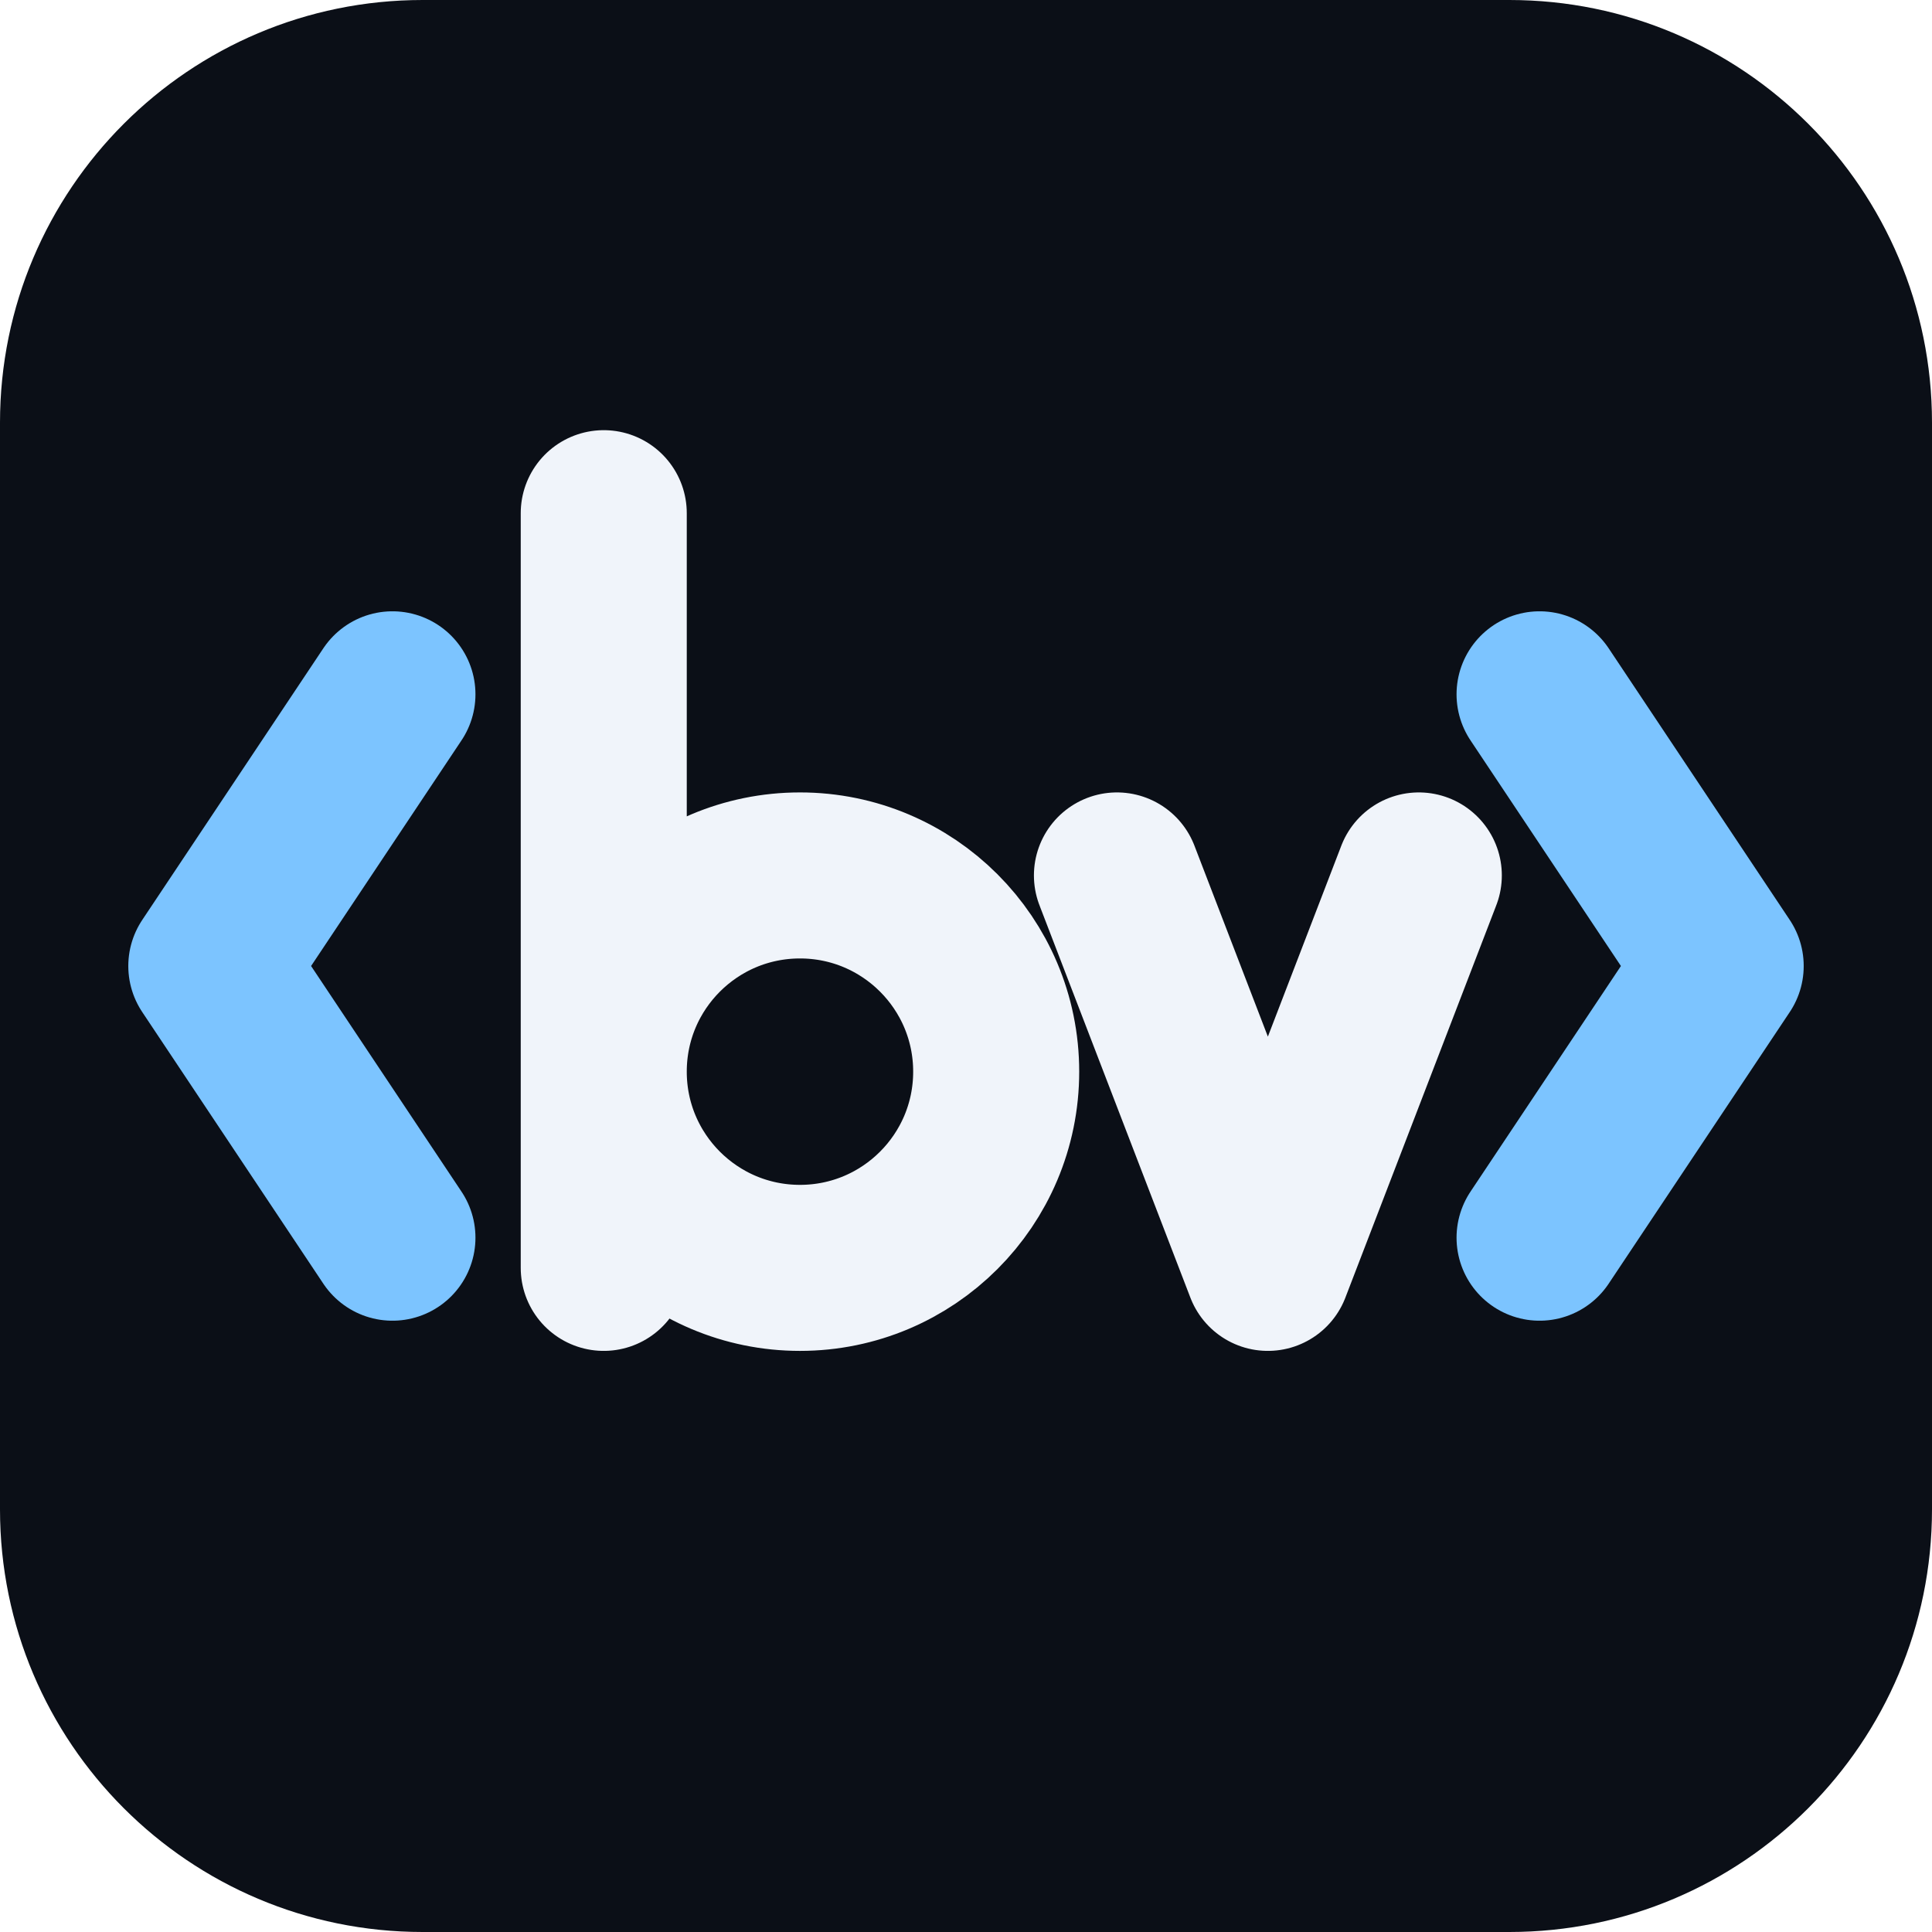
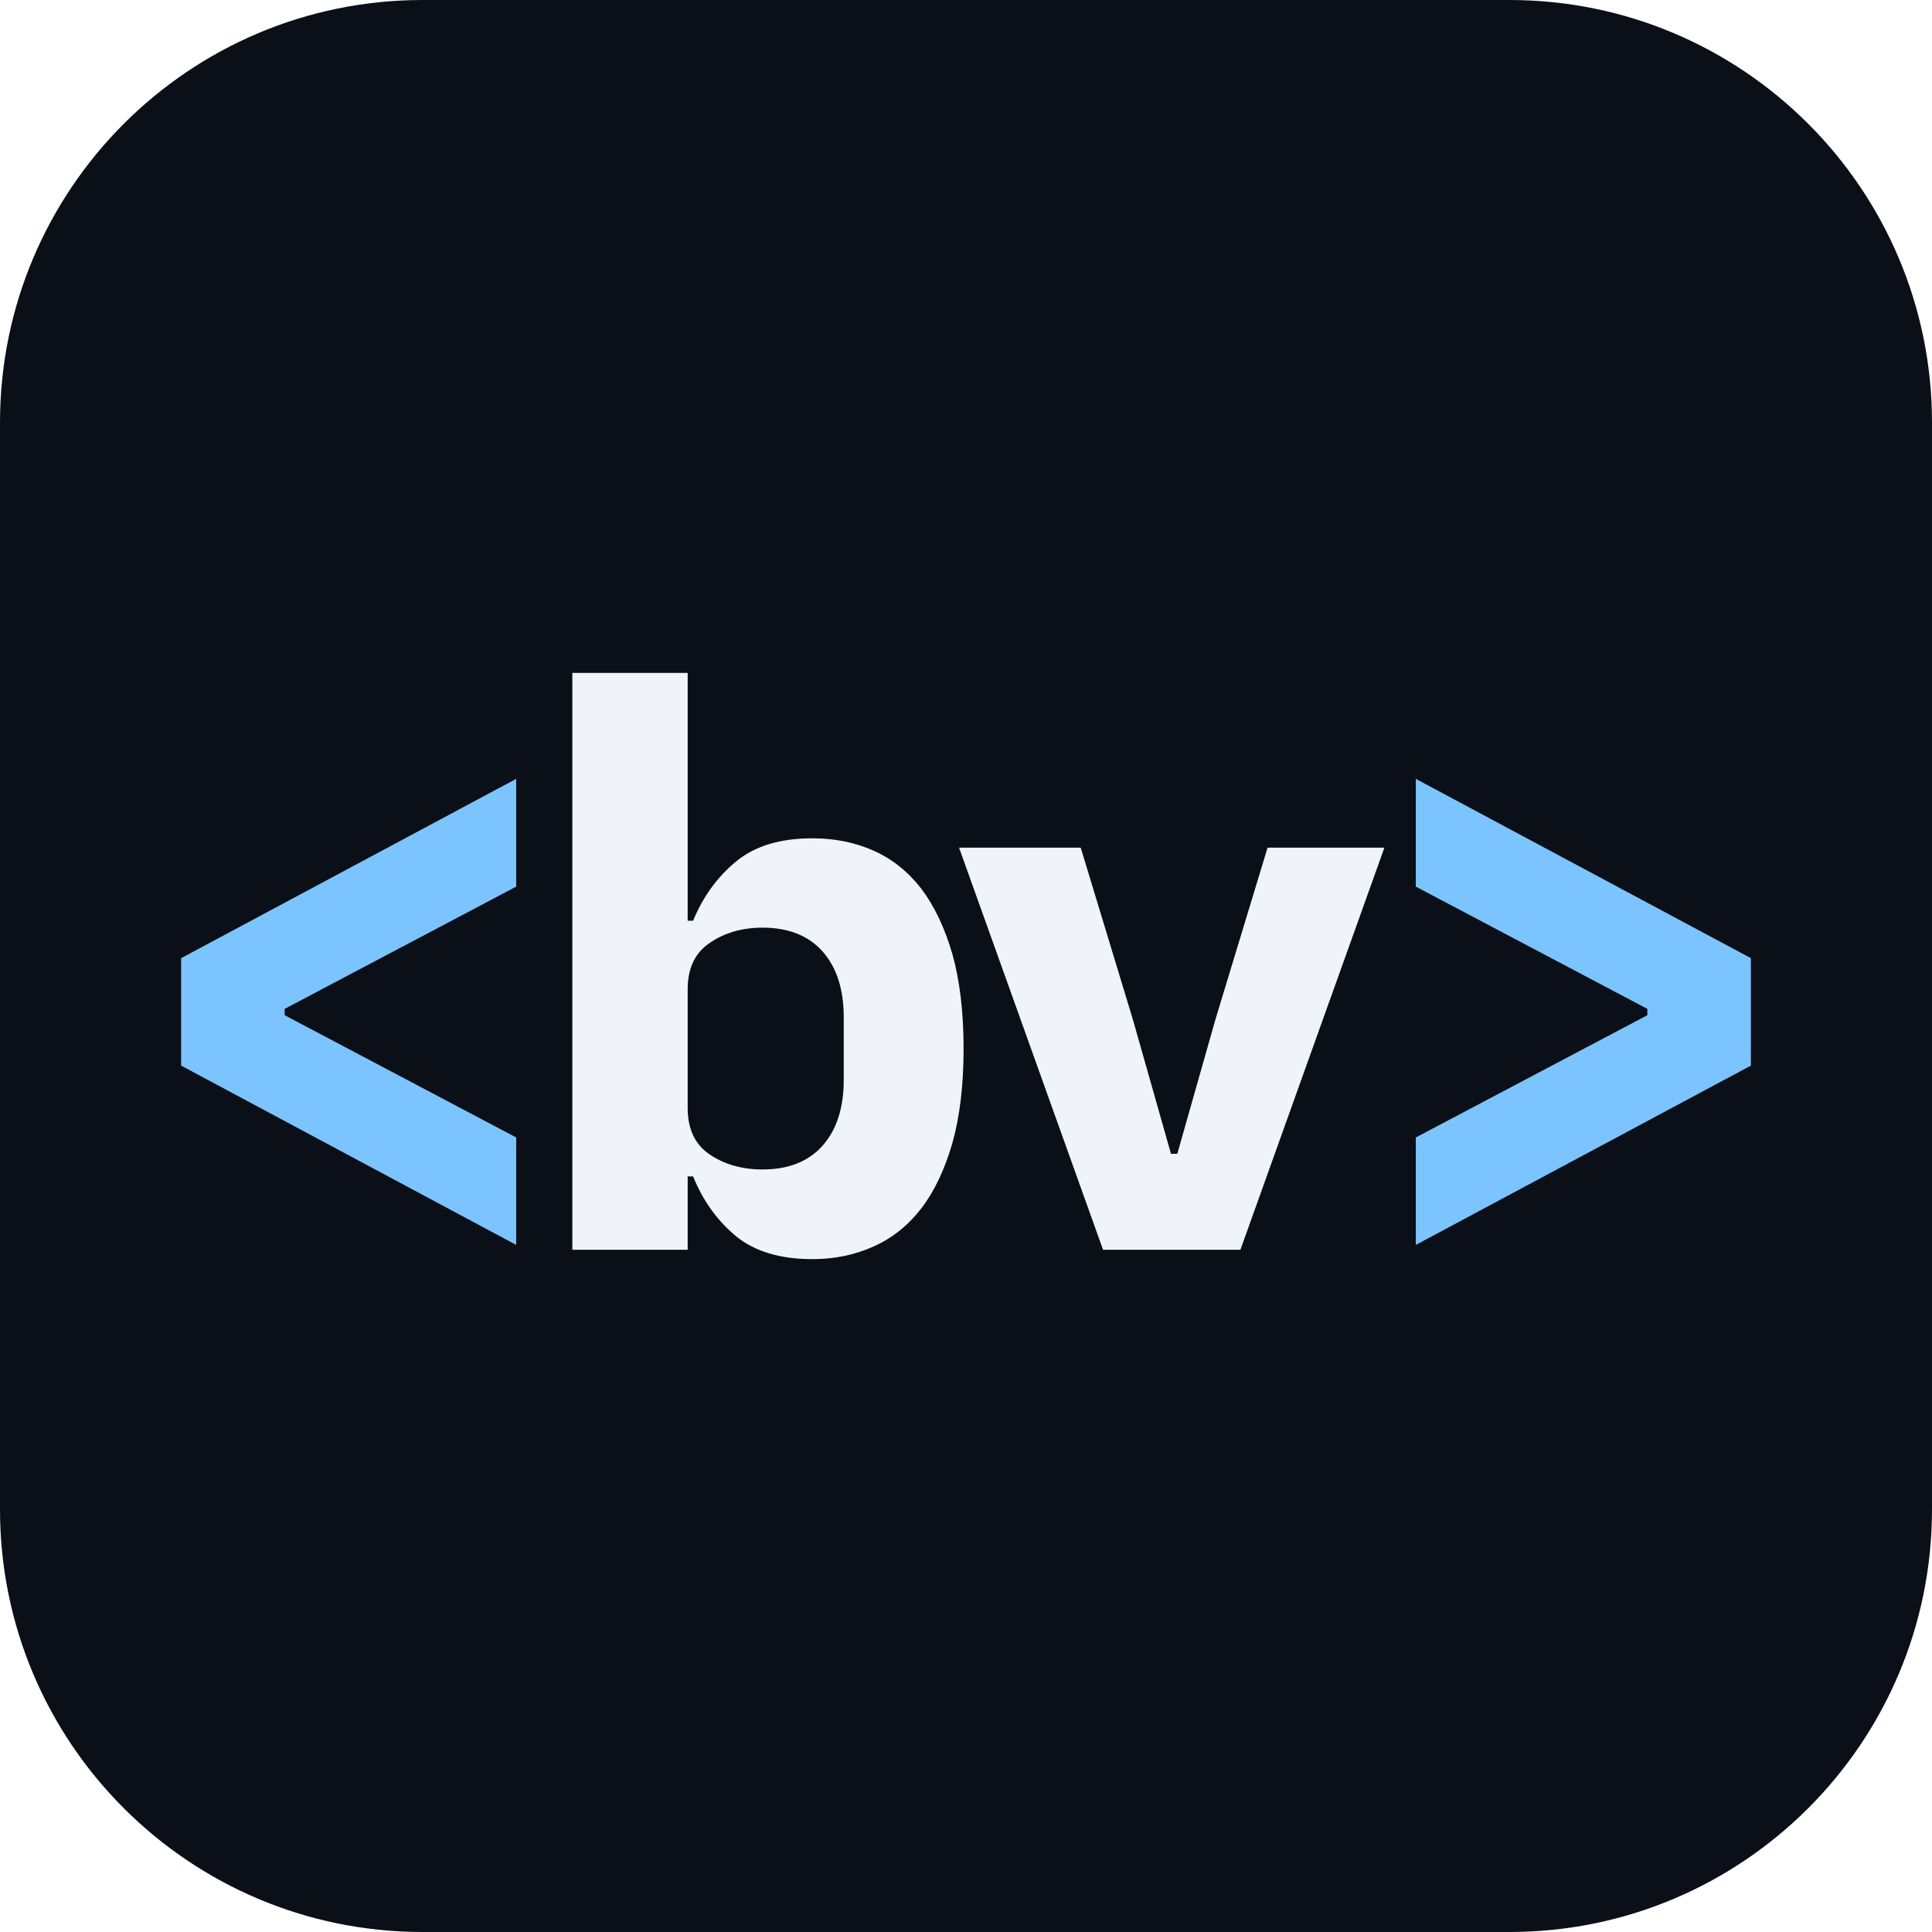
<svg xmlns="http://www.w3.org/2000/svg" viewBox="0 0 64 64" role="img" aria-label="Blake Vandercar">
  <rect width="64" height="64" rx="14" fill="#0b0f17" />
-   <path d="M13 23l-6 9 6 9M51 23l6 9-6 9" fill="none" stroke="#7cc4ff" stroke-width="5.5" stroke-linecap="round" stroke-linejoin="round" />
-   <path d="M20 17v25M20 35.5a6.5 6.5 0 1 0 13 0a6.5 6.5 0 1 0 -13 0M37 29l5 13 5-13" fill="none" stroke="#f0f4fa" stroke-width="5.5" stroke-linecap="round" stroke-linejoin="round" />
+   <path d="M17.10 41.24L6.00 35.30L6.00 31.74L17.10 25.80L17.10 29.37L9.43 33.42L9.43 33.63L17.10 37.68L17.10 41.24ZM46.90 41.24L46.90 37.68L54.57 33.63L54.57 33.42L46.90 29.37L46.90 25.80L58 31.74L58 35.30L46.90 41.24Z" fill="#7cc4ff" />
+   <path d="M18.96 41.40L18.96 22.29L22.78 22.29L22.78 30.50L22.96 30.50Q23.45 29.31 24.38 28.54Q25.31 27.77 26.91 27.77L26.91 27.77Q28.02 27.77 28.94 28.18Q29.86 28.59 30.52 29.44Q31.17 30.30 31.55 31.61Q31.92 32.93 31.92 34.74L31.92 34.74Q31.92 36.54 31.55 37.86Q31.17 39.18 30.52 40.03Q29.86 40.88 28.94 41.29Q28.02 41.71 26.91 41.71L26.91 41.71Q25.31 41.71 24.38 40.95Q23.45 40.18 22.96 38.97L22.96 38.97L22.78 38.97L22.78 41.40L18.96 41.40ZM25.26 38.74L25.26 38.74Q26.55 38.74 27.25 37.95Q27.95 37.16 27.95 35.77L27.95 35.77L27.95 33.70Q27.95 32.31 27.25 31.52Q26.55 30.73 25.26 30.73L25.26 30.73Q24.25 30.73 23.52 31.23Q22.78 31.72 22.78 32.77L22.78 32.77L22.78 36.70Q22.78 37.76 23.52 38.25Q24.25 38.74 25.26 38.74ZM41.09 41.40L36.54 41.40L31.77 28.08L35.80 28.08L37.53 33.78L38.79 38.22L39.00 38.22L40.26 33.78L41.99 28.08L45.86 28.08L41.09 41.40Z" fill="#f0f4fa" />
</svg>
